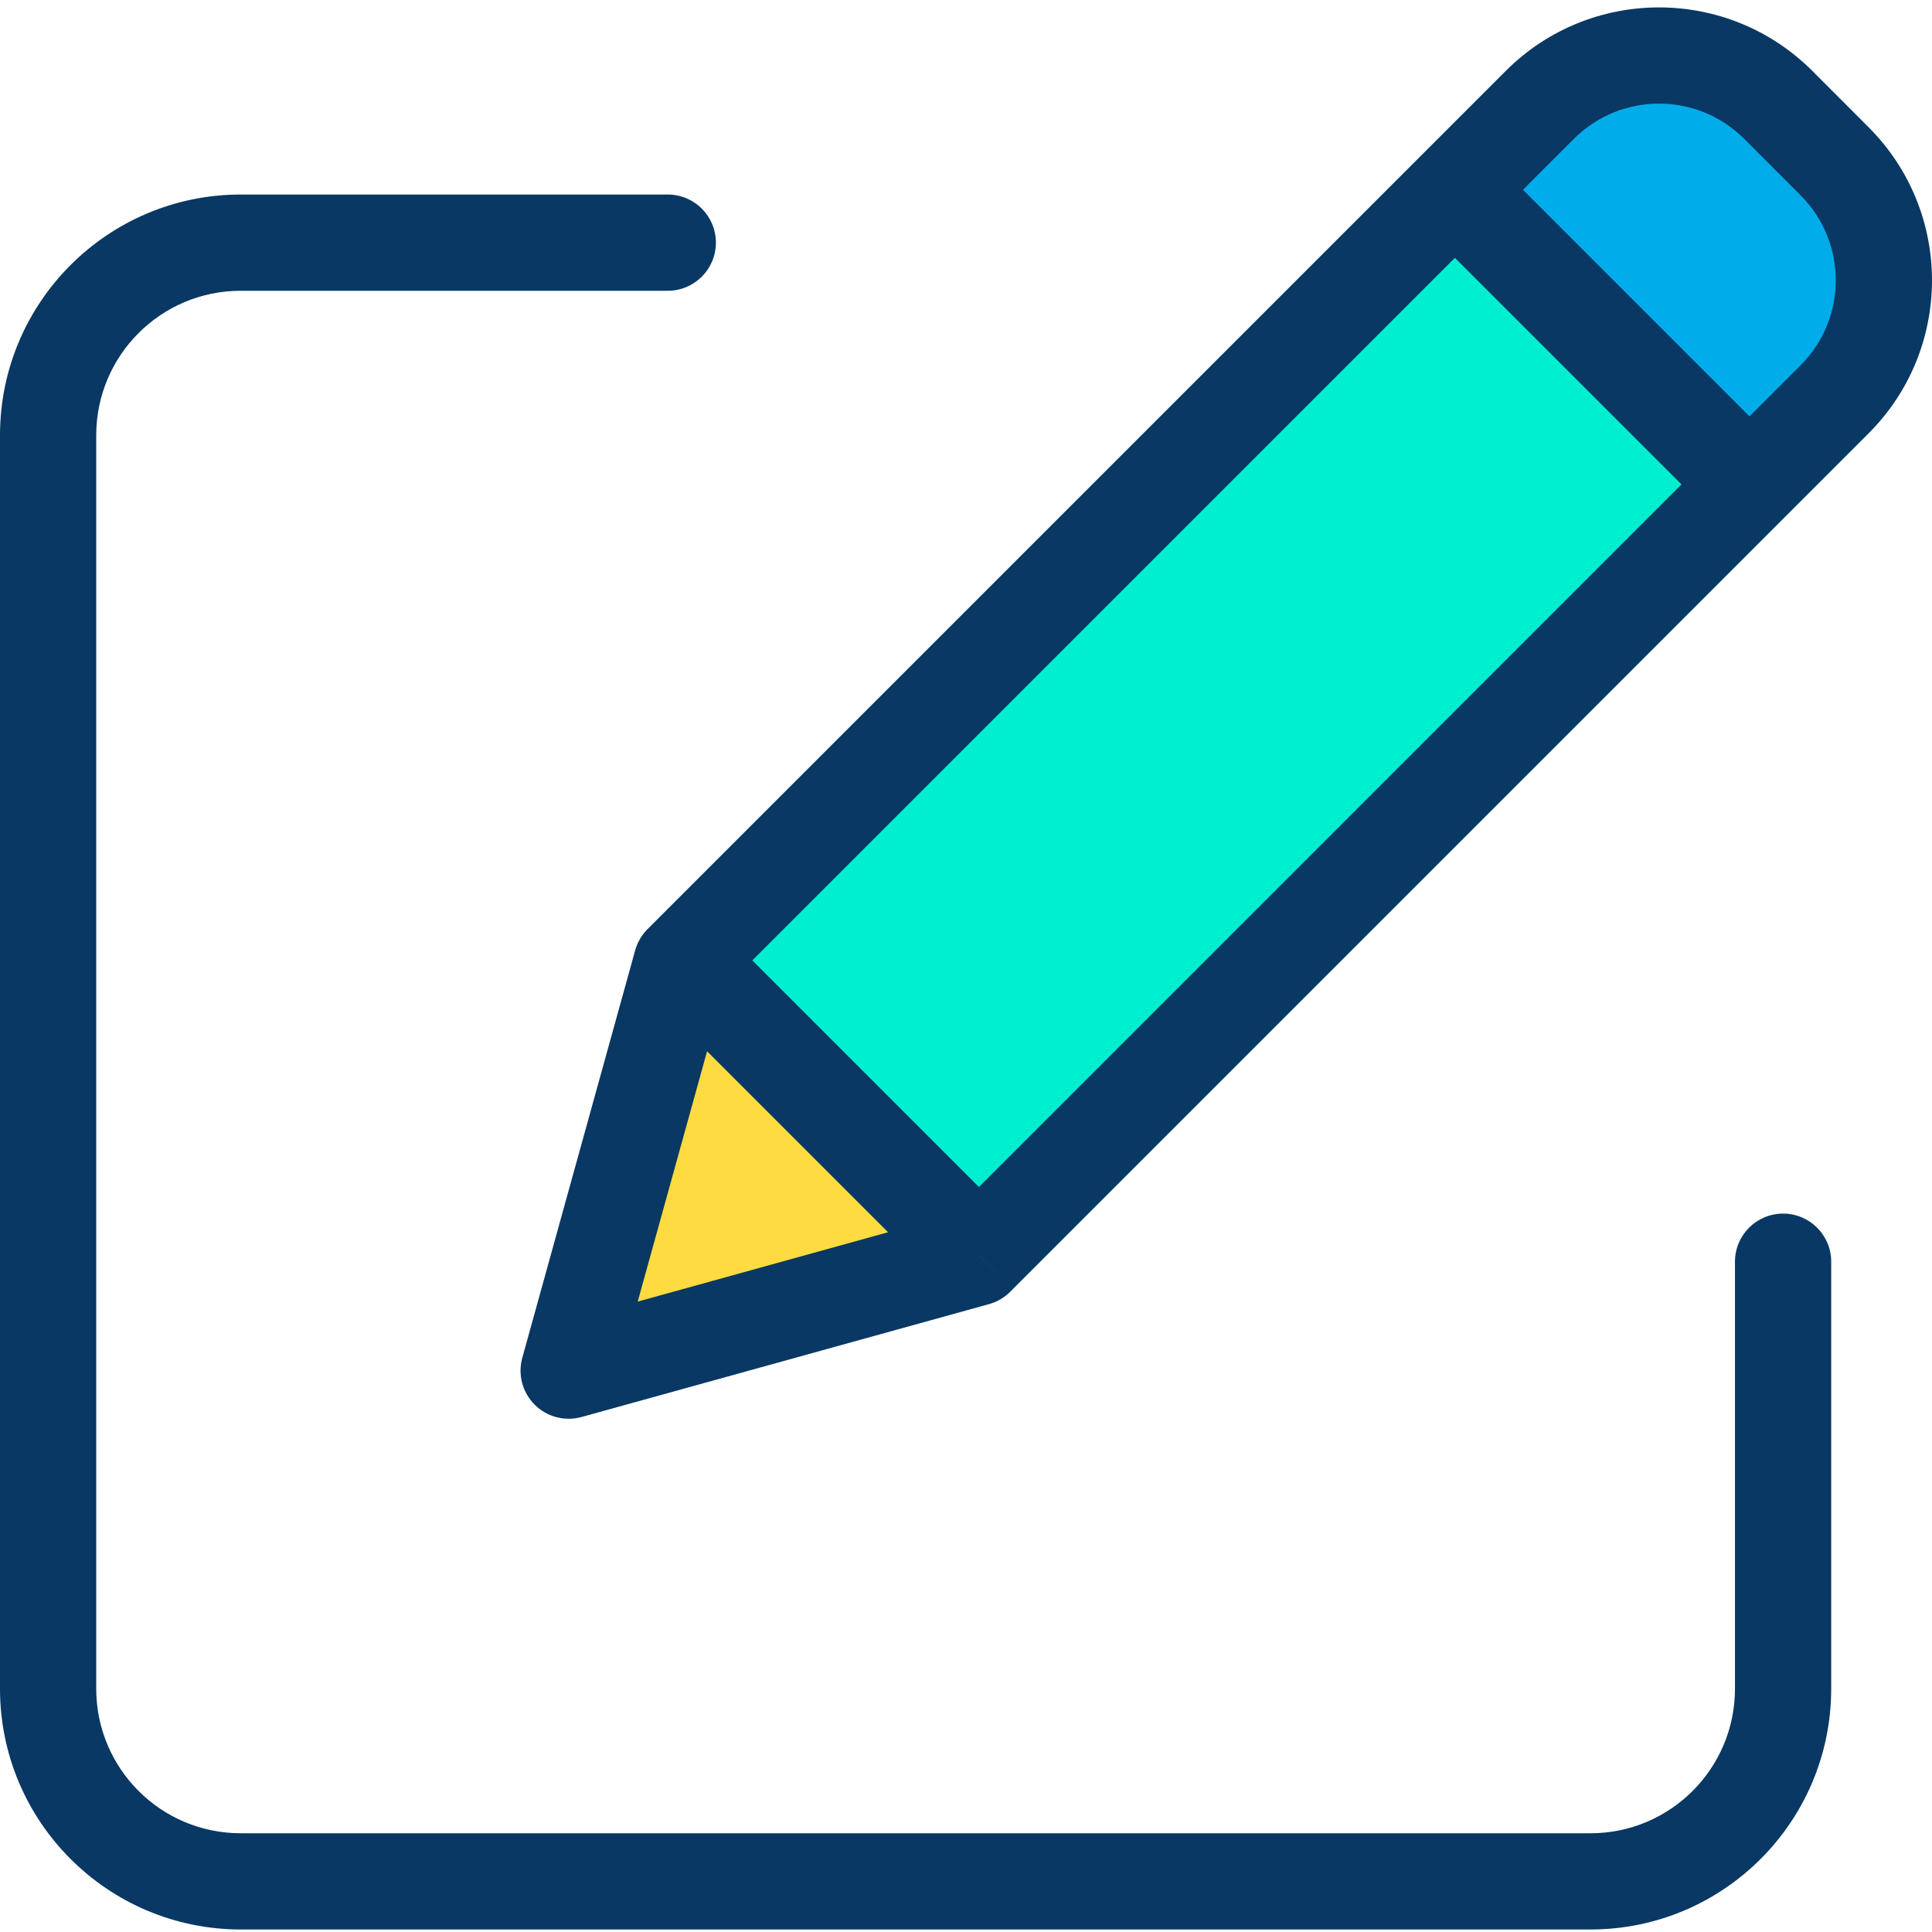
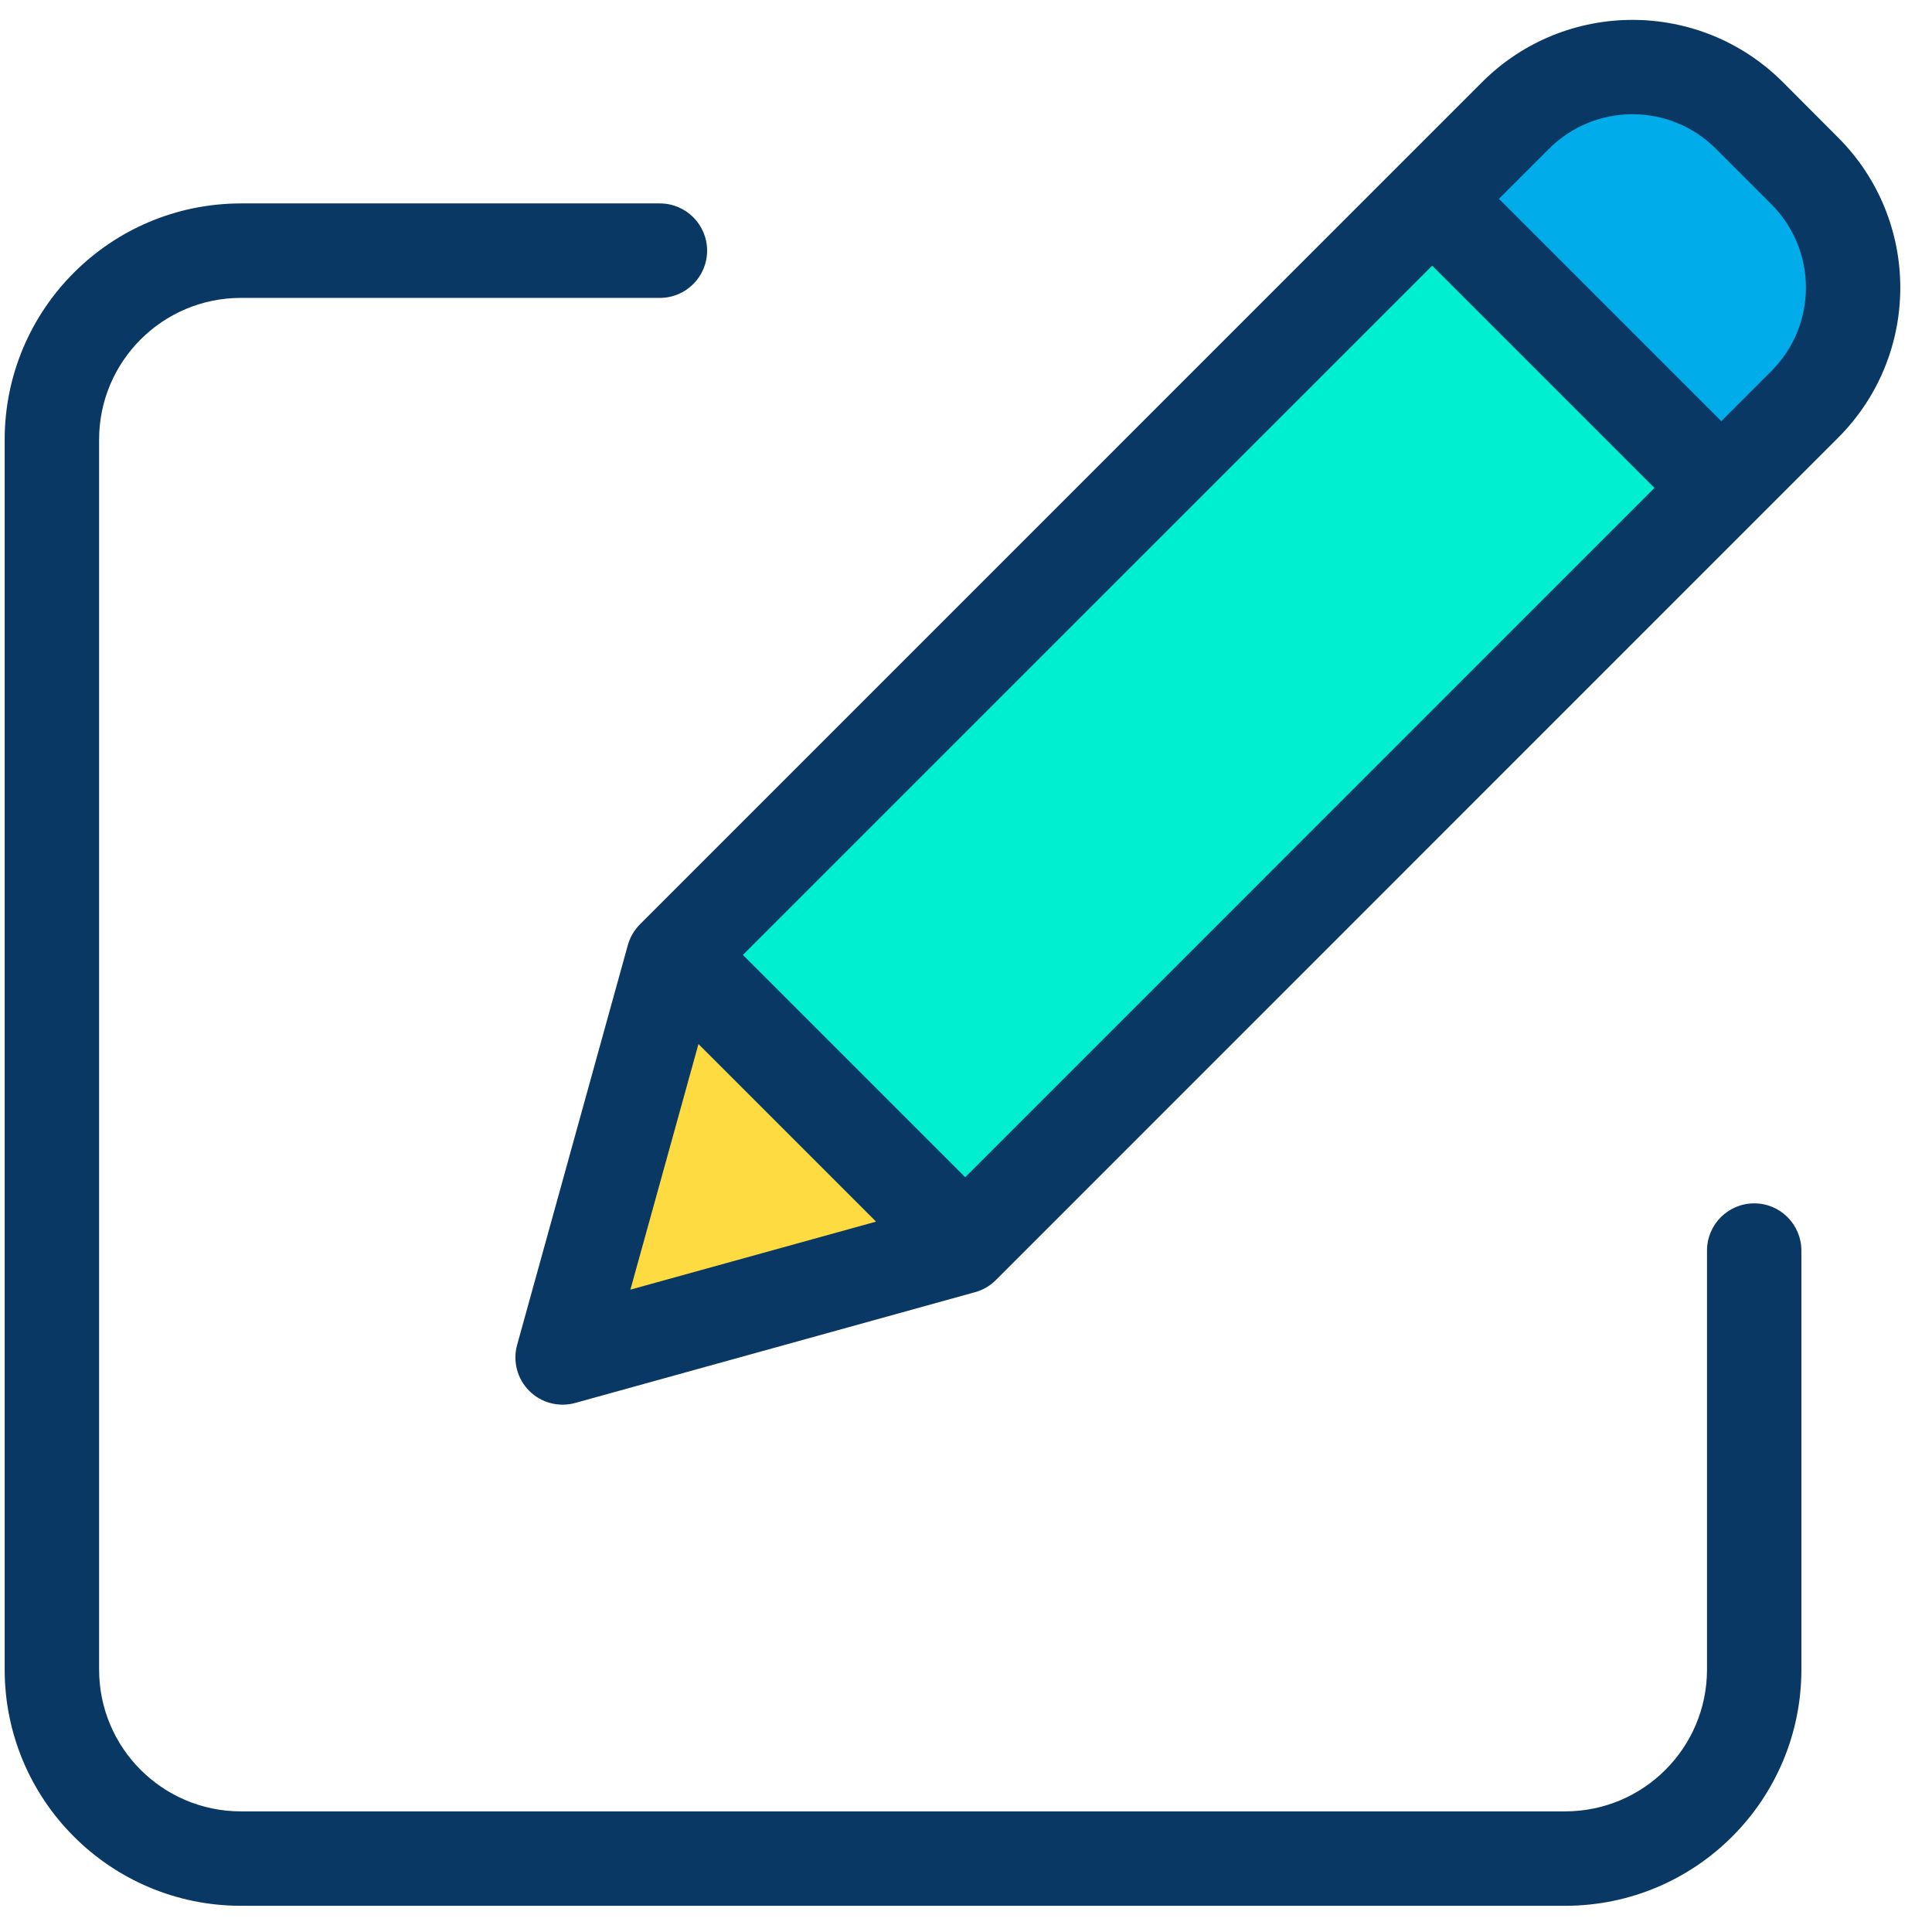
- <svg xmlns="http://www.w3.org/2000/svg" height="401pt" viewBox="0 -1 401.541 401" width="401pt">
-   <path d="m381.289 32.242c13.672 13.664 13.672 35.824 0 49.488l-17.68 17.68-61.23-61.23 17.68-17.68c13.672-13.668 35.832-13.668 49.5 0zm0 0" fill="#00acea" />
-   <path d="m363.609 99.41-160.148 160.16h-.012l-61.23-61.23 160.16-160.16zm0 0" fill="#00efd1" />
-   <path d="m142.219 198.34 61.23 61.23-.57.57-84.688 23.461 23.457-84.691zm0 0" fill="#fedb41" />
-   <g fill="#083863">
-     <path d="m370.59 250.961c-5.523 0-10 4.477-10 10v88.789c-.02 16.562-13.438 29.98-30 30h-280.59c-16.562-.02-29.98-13.438-30-30v-260.59c.02-16.559 13.438-29.98 30-30h88.789c5.523 0 10-4.477 10-10 0-5.523-4.477-10-10-10h-88.789c-27.602.031-49.969 22.398-50 50v260.59c.031 27.602 22.398 49.969 50 50h280.59c27.602-.031 49.969-22.398 50-50v-88.789c0-5.523-4.477-10-10-10zm0 0" />
-     <path d="m376.633 13.43c-17.59-17.547-46.059-17.547-63.645 0l-178.41 178.41c-1.219 1.223-2.105 2.738-2.566 4.398l-23.457 84.691c-.965 3.473.016 7.191 2.562 9.742 2.551 2.547 6.27 3.527 9.742 2.566l84.691-23.461c1.664-.461 3.184-1.348 4.406-2.57l.566-.57 177.836-177.836c17.574-17.57 17.574-46.059 0-63.629zm-229.676 203.789 37.613 37.617-52.031 14.414zm56.5 42.355v-.008l6.52 6.52zm0-14.141-47.094-47.094 146.016-146.016 47.09 47.086zm170.762-170.773-10.609 10.609-47.086-47.09 10.609-10.609c9.766-9.746 25.582-9.746 35.352 0l11.734 11.746c9.766 9.758 9.766 25.586 0 35.344zm0 0" />
+ <svg xmlns="http://www.w3.org/2000/svg" version="1.1" id="Layer_1" x="0px" y="0px" width="48px" height="48px" viewBox="0 0 48 48" enable-background="new 0 0 48 48" xml:space="preserve">
+   <path fill="#00ACEA" d="M44.838,4.244c1.603,1.603,1.603,4.203,0,5.805l-2.073,2.074L35.583,4.94l2.072-2.073  c1.604-1.603,4.203-1.603,5.807,0L44.838,4.244z" />
+   <path fill="#00EFD1" d="M42.765,12.122L23.98,30.907h-0.002l-7.181-7.182L35.583,4.94L42.765,12.122z" />
+   <path fill="#FEDB41" d="M16.797,23.725l7.181,7.182l-0.067,0.067l-9.933,2.751l2.752-9.933L16.797,23.725z" />
+   <g>
+     <path fill="#083863" d="M43.583,29.897c-0.647,0-1.173,0.525-1.173,1.174v10.413c-0.003,1.941-1.577,3.517-3.52,3.519H5.981   c-1.942-0.002-3.517-1.577-3.519-3.519V10.92c0.002-1.942,1.577-3.516,3.519-3.519h10.414c0.648,0,1.173-0.526,1.173-1.174   c0-0.647-0.525-1.173-1.173-1.173H5.981C2.743,5.059,0.12,7.682,0.116,10.92v30.564c0.004,3.238,2.627,5.861,5.865,5.865h32.91   c3.238-0.004,5.861-2.627,5.864-5.865V31.071C44.755,30.423,44.23,29.897,43.583,29.897z" />
+     <path fill="#083863" d="M44.291,2.037c-2.063-2.057-5.402-2.057-7.465,0L15.901,22.963c-0.143,0.143-0.247,0.321-0.302,0.516   l-2.751,9.934c-0.113,0.406,0.002,0.844,0.3,1.142c0.299,0.299,0.735,0.414,1.143,0.301l9.933-2.752   c0.196-0.053,0.375-0.158,0.518-0.301l0.066-0.066l20.857-20.859c2.063-2.061,2.063-5.401,0-7.463L44.291,2.037z M17.353,25.939   l4.412,4.412l-6.103,1.69L17.353,25.939z M23.98,30.907L23.98,30.907l0.764,0.764L23.98,30.907z M23.98,29.248l-5.523-5.523   L35.583,6.6l5.522,5.522L23.98,29.248z M44.009,9.219l-1.244,1.245L37.241,4.94l1.244-1.244c1.146-1.144,3.001-1.144,4.146,0   l1.377,1.377C45.154,6.218,45.154,8.074,44.009,9.219z" />
  </g>
</svg>
